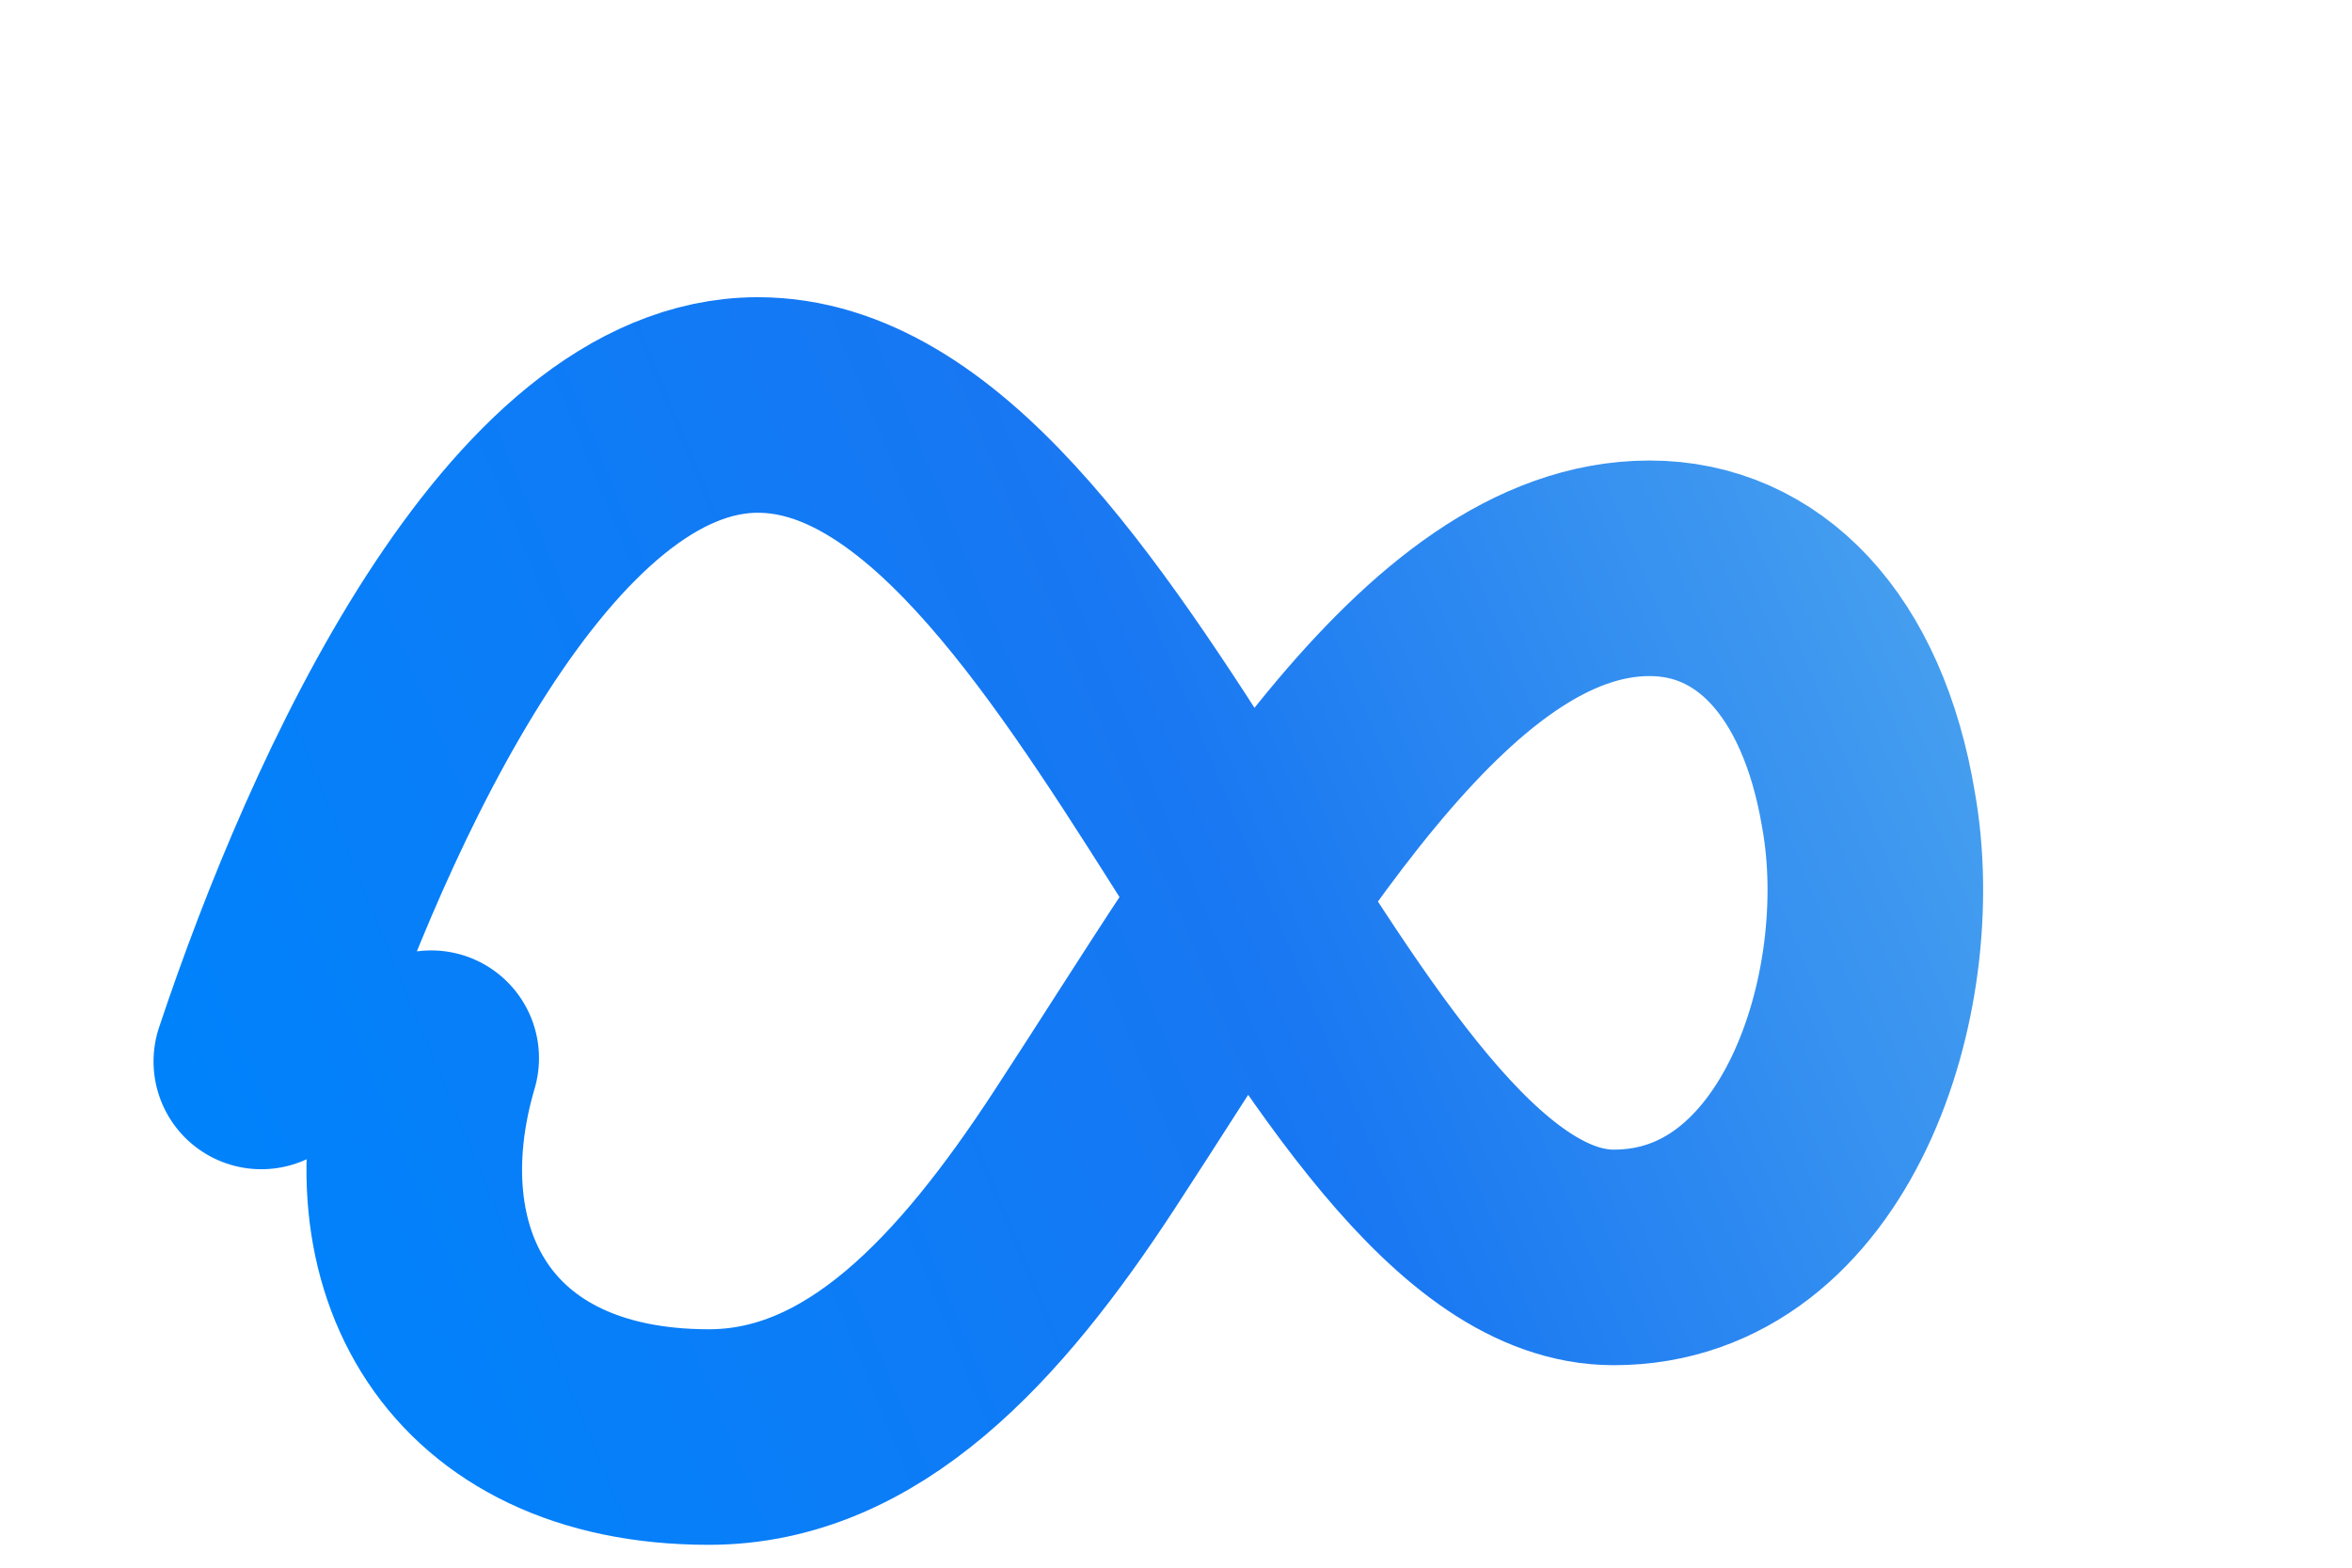
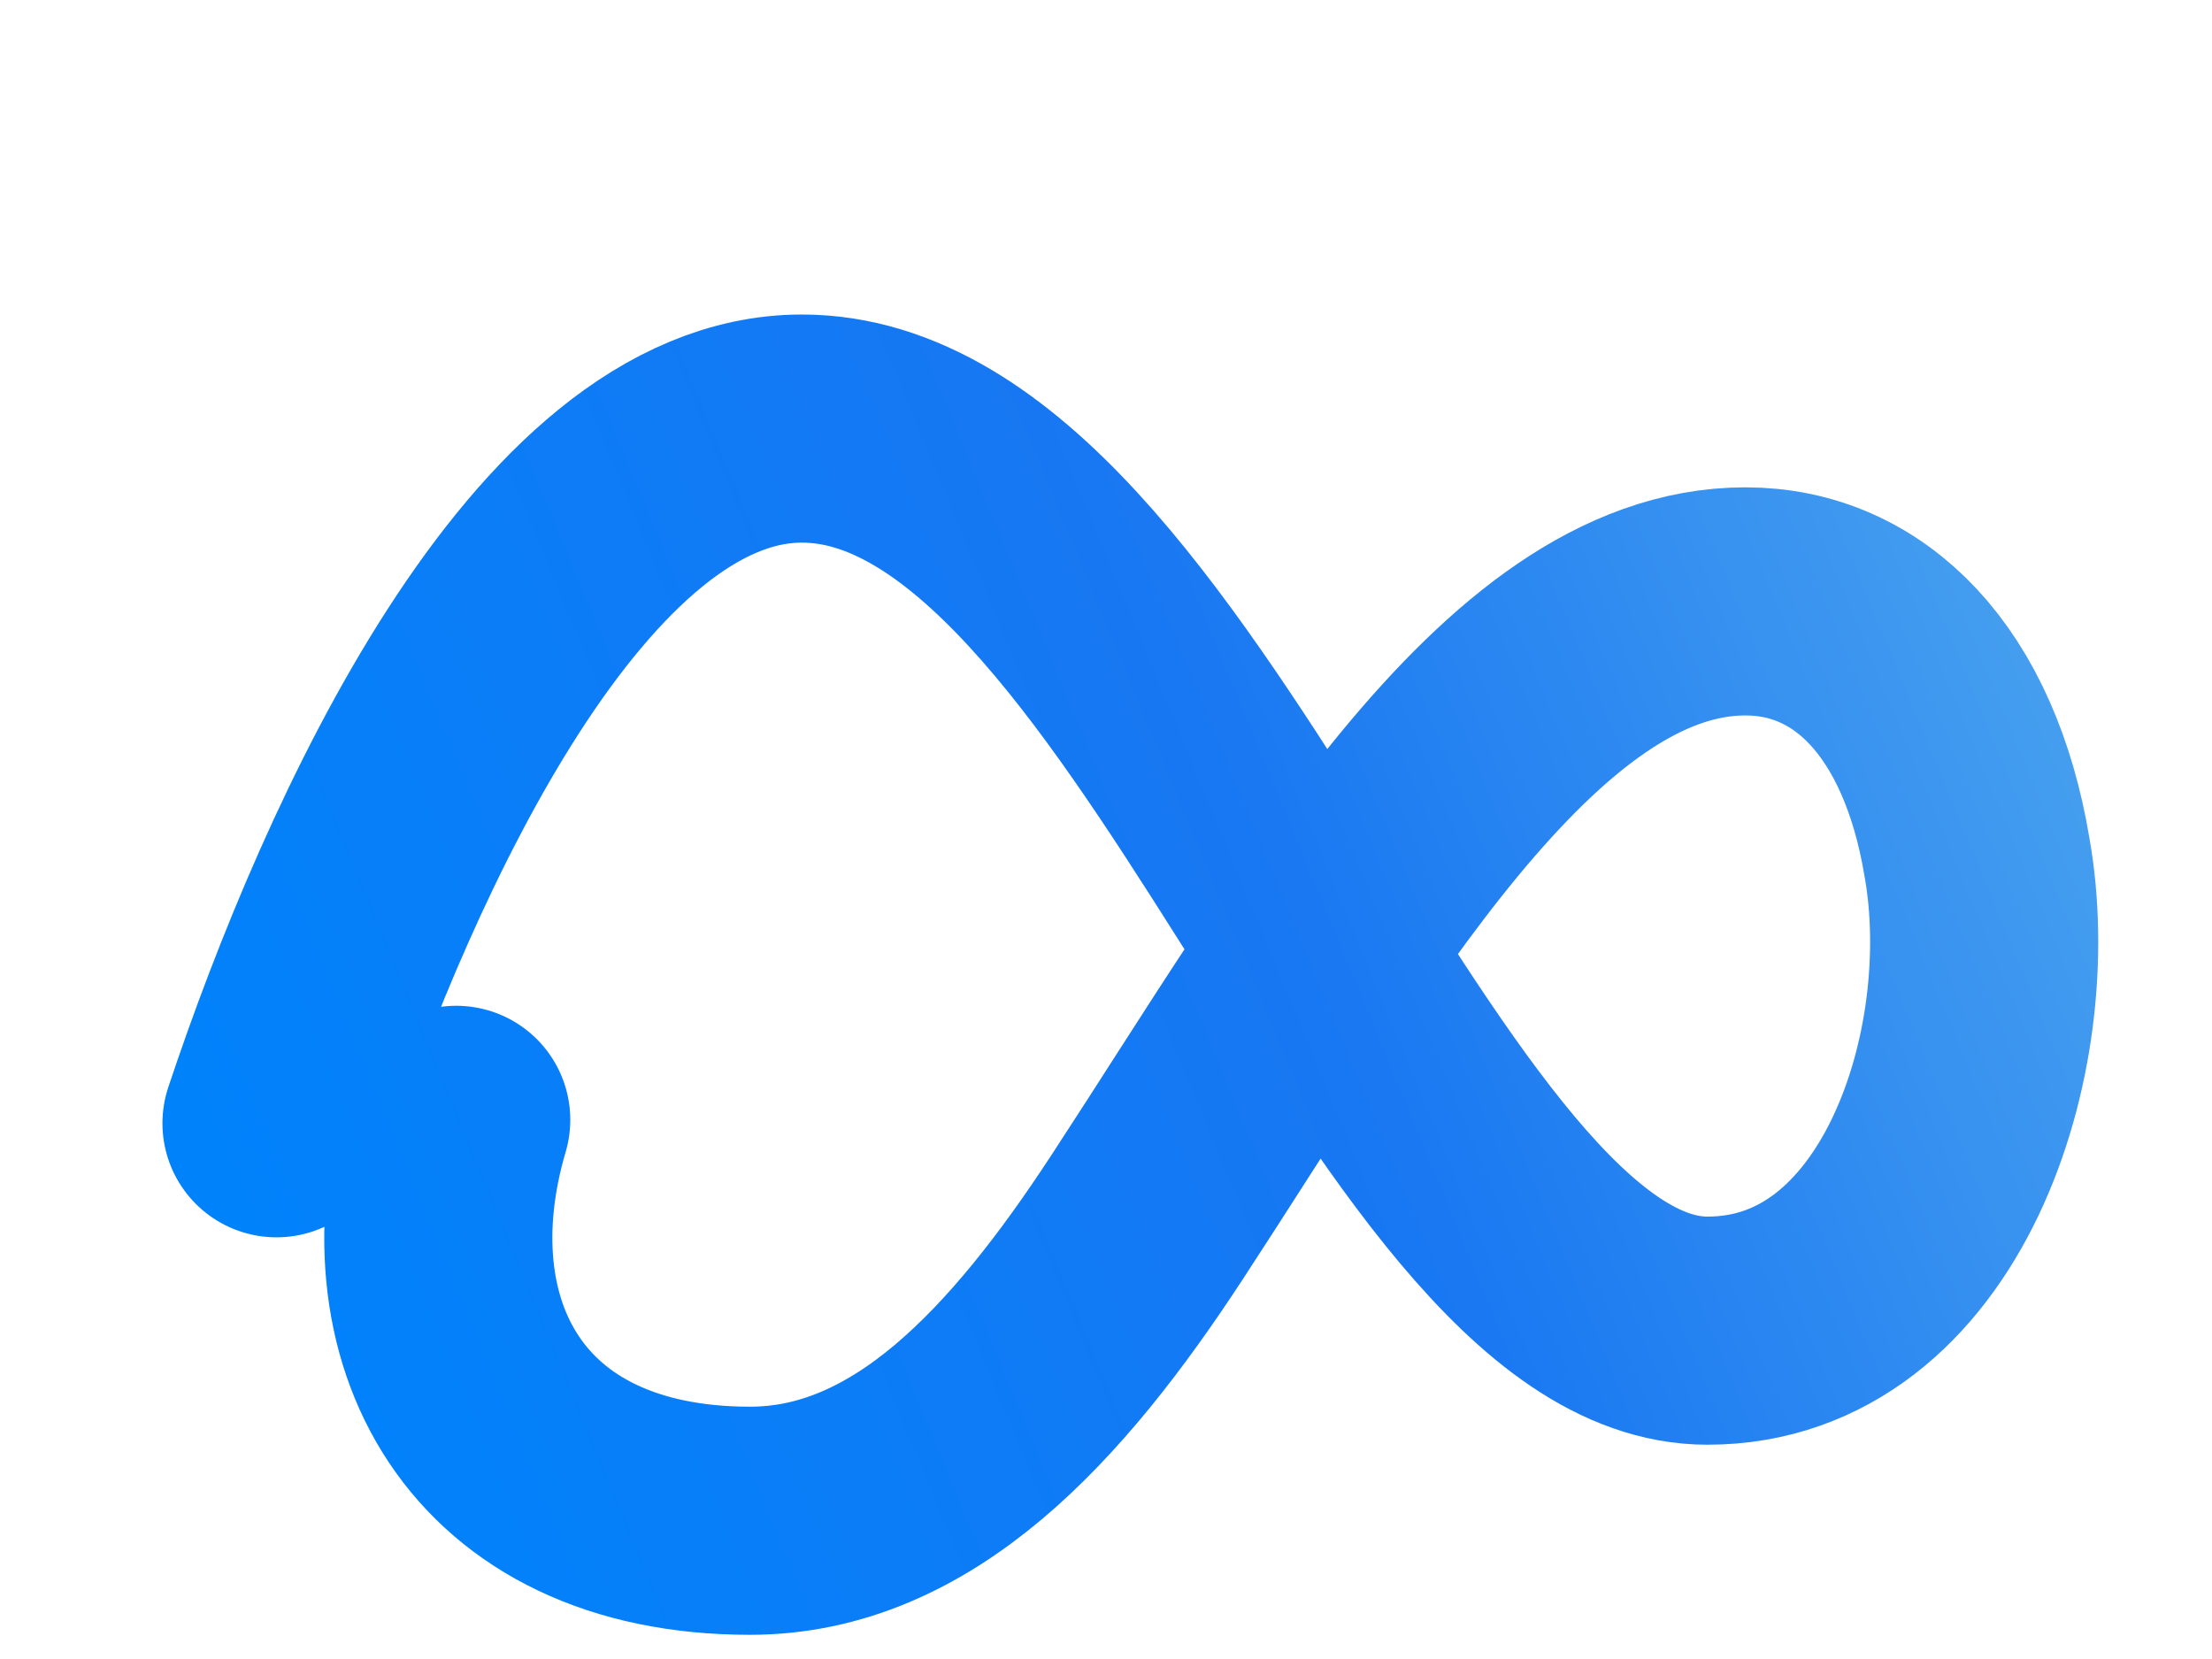
- <svg xmlns="http://www.w3.org/2000/svg" viewBox="0 0 72 48" width="72" height="48" role="img" aria-label="Meta logo">
+ <svg xmlns="http://www.w3.org/2000/svg" viewBox="0 0 64 48" width="64" height="48" role="img" aria-label="Meta logo">
  <defs>
    <linearGradient id="metaBlue" x1="7" y1="36" x2="65" y2="12" gradientUnits="userSpaceOnUse">
      <stop offset="0" stop-color="#0082FB" />
      <stop offset=".5" stop-color="#1877F2" />
      <stop offset="1" stop-color="#55ACEE" />
    </linearGradient>
  </defs>
  <path d="M8 32.5C10.7 24.4 16.2 12.4 23.2 12.4c10.5 0 17.3 26.1 26.2 26.1 6.2 0 8.8-8.1 7.8-13.7-.8-4.8-3.4-7.4-6.7-7.4-6.6 0-12 9.7-17.3 17.8-3.2 4.9-6.8 8.8-11.5 8.8-7.4 0-10.3-5.5-8.5-11.6" fill="none" stroke="url(#metaBlue)" stroke-width="6.6" stroke-linecap="round" stroke-linejoin="round" />
</svg>
